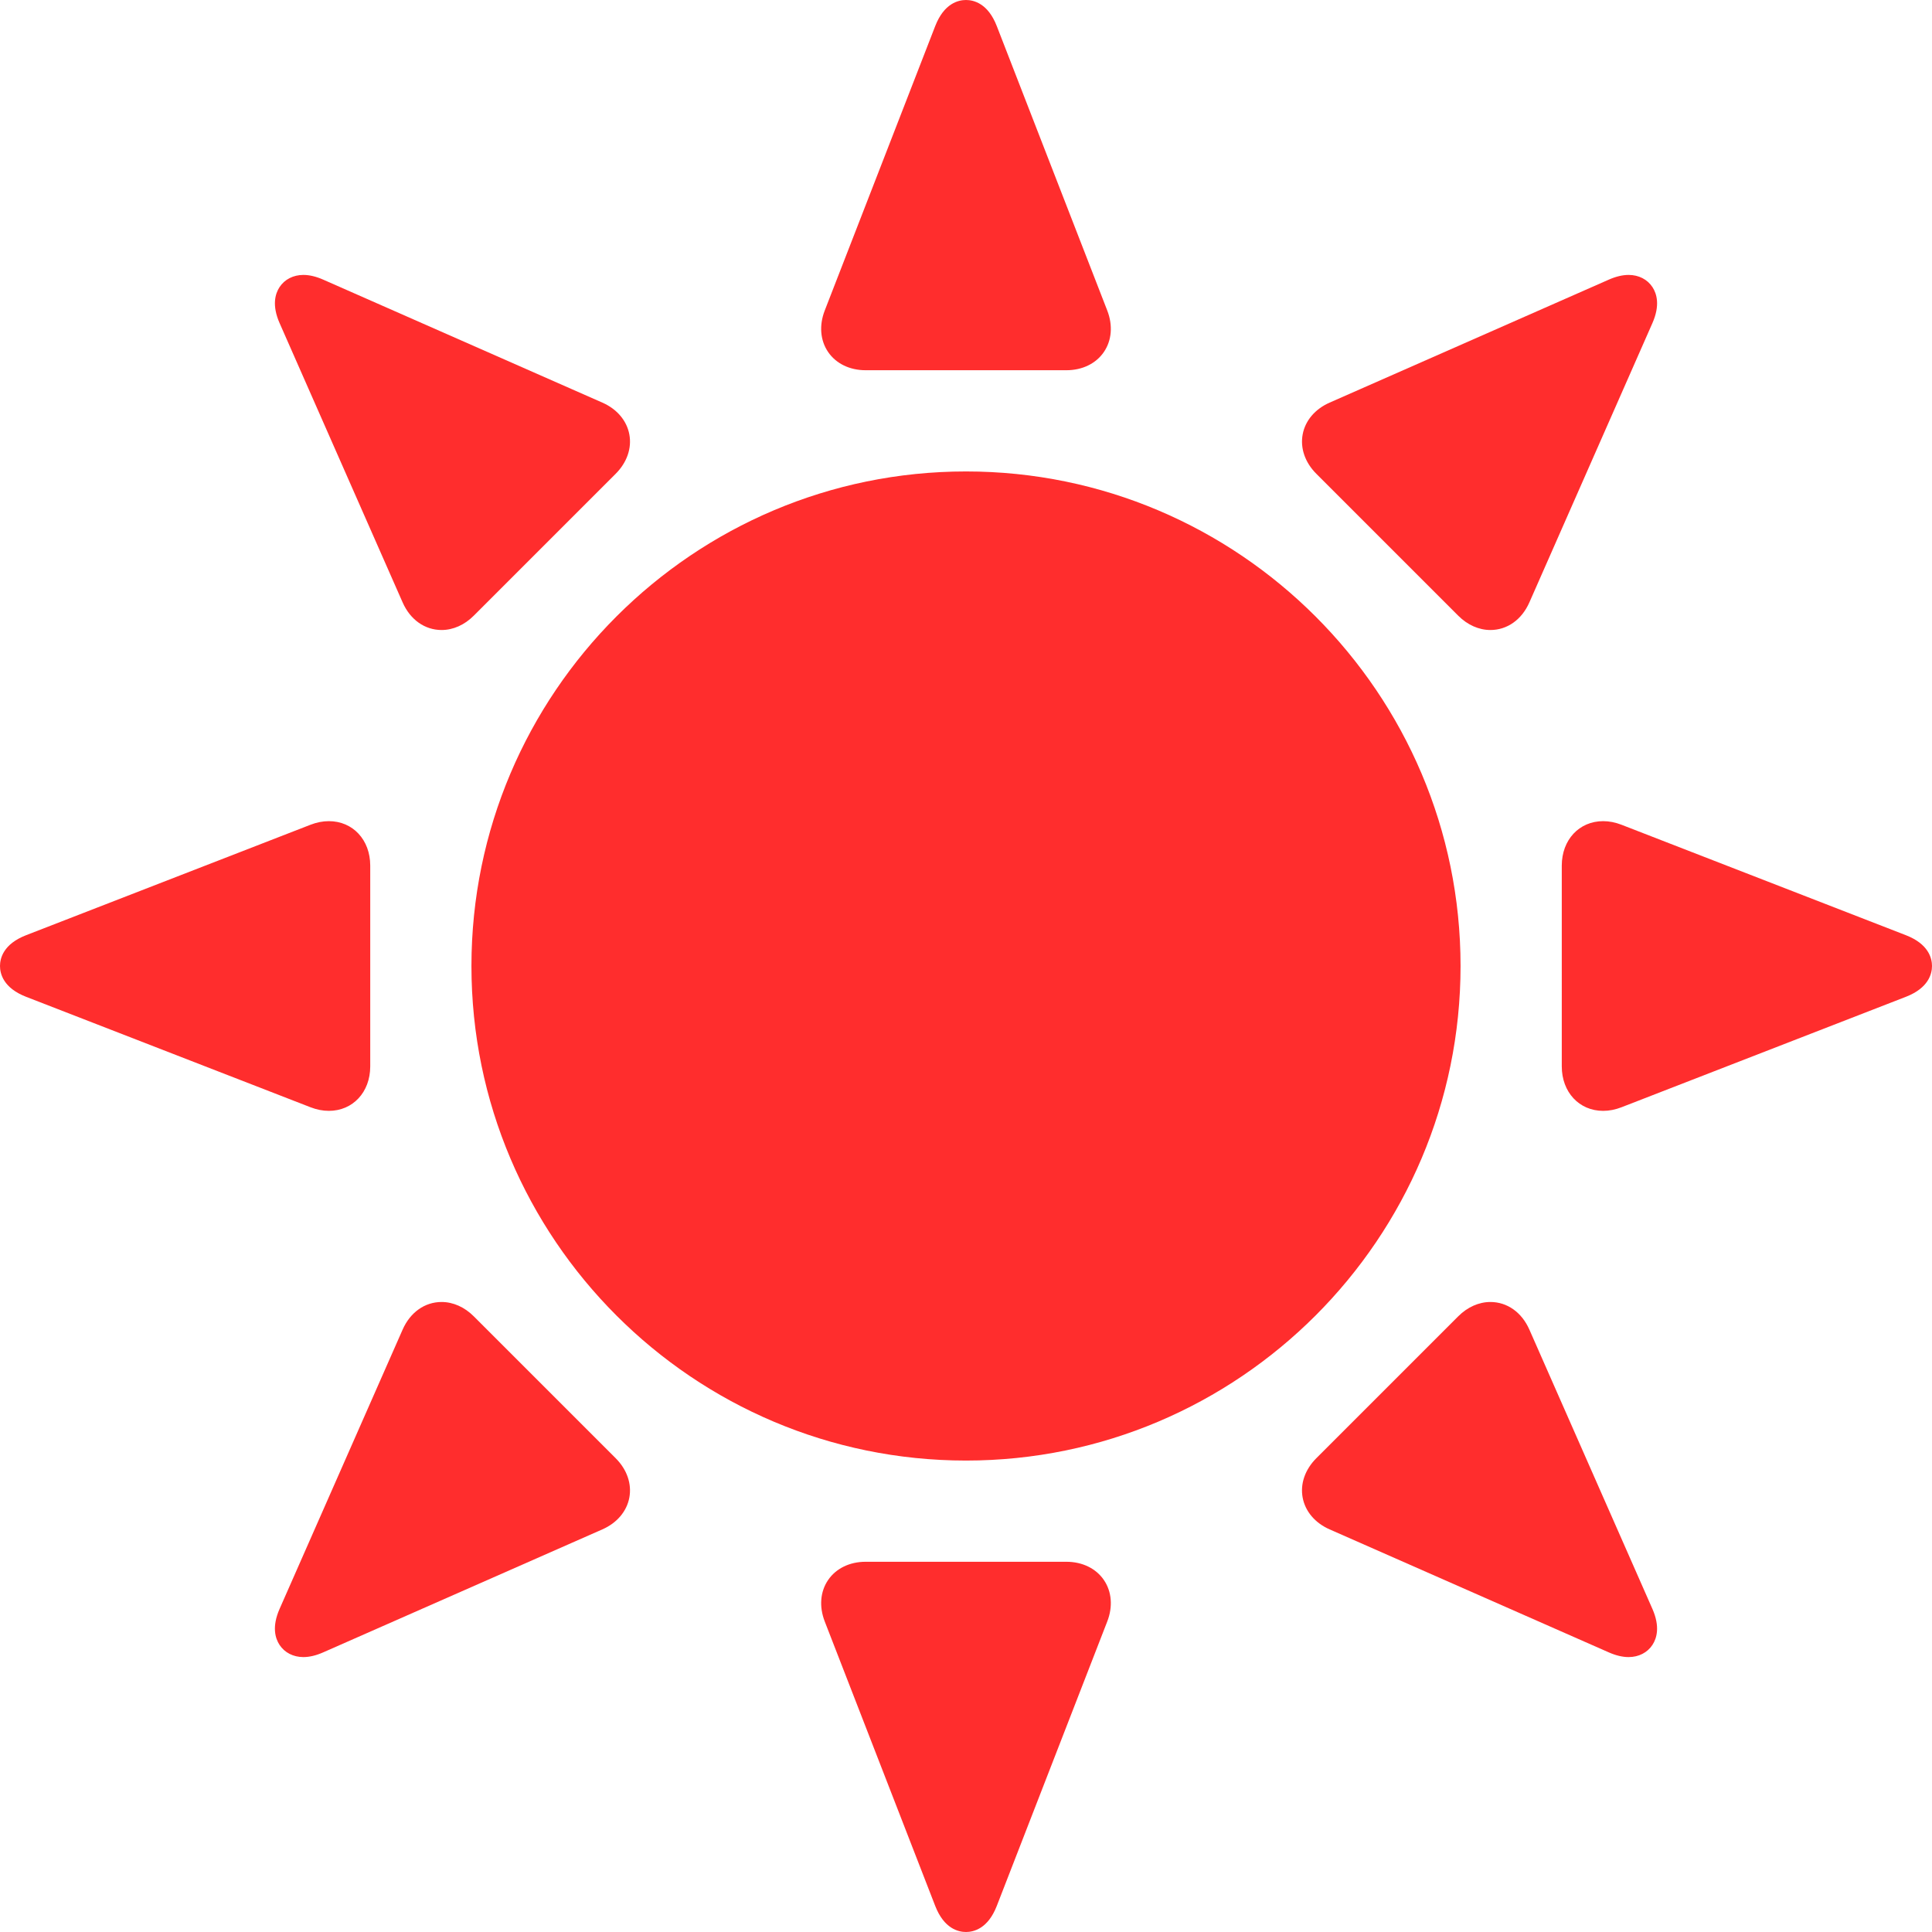
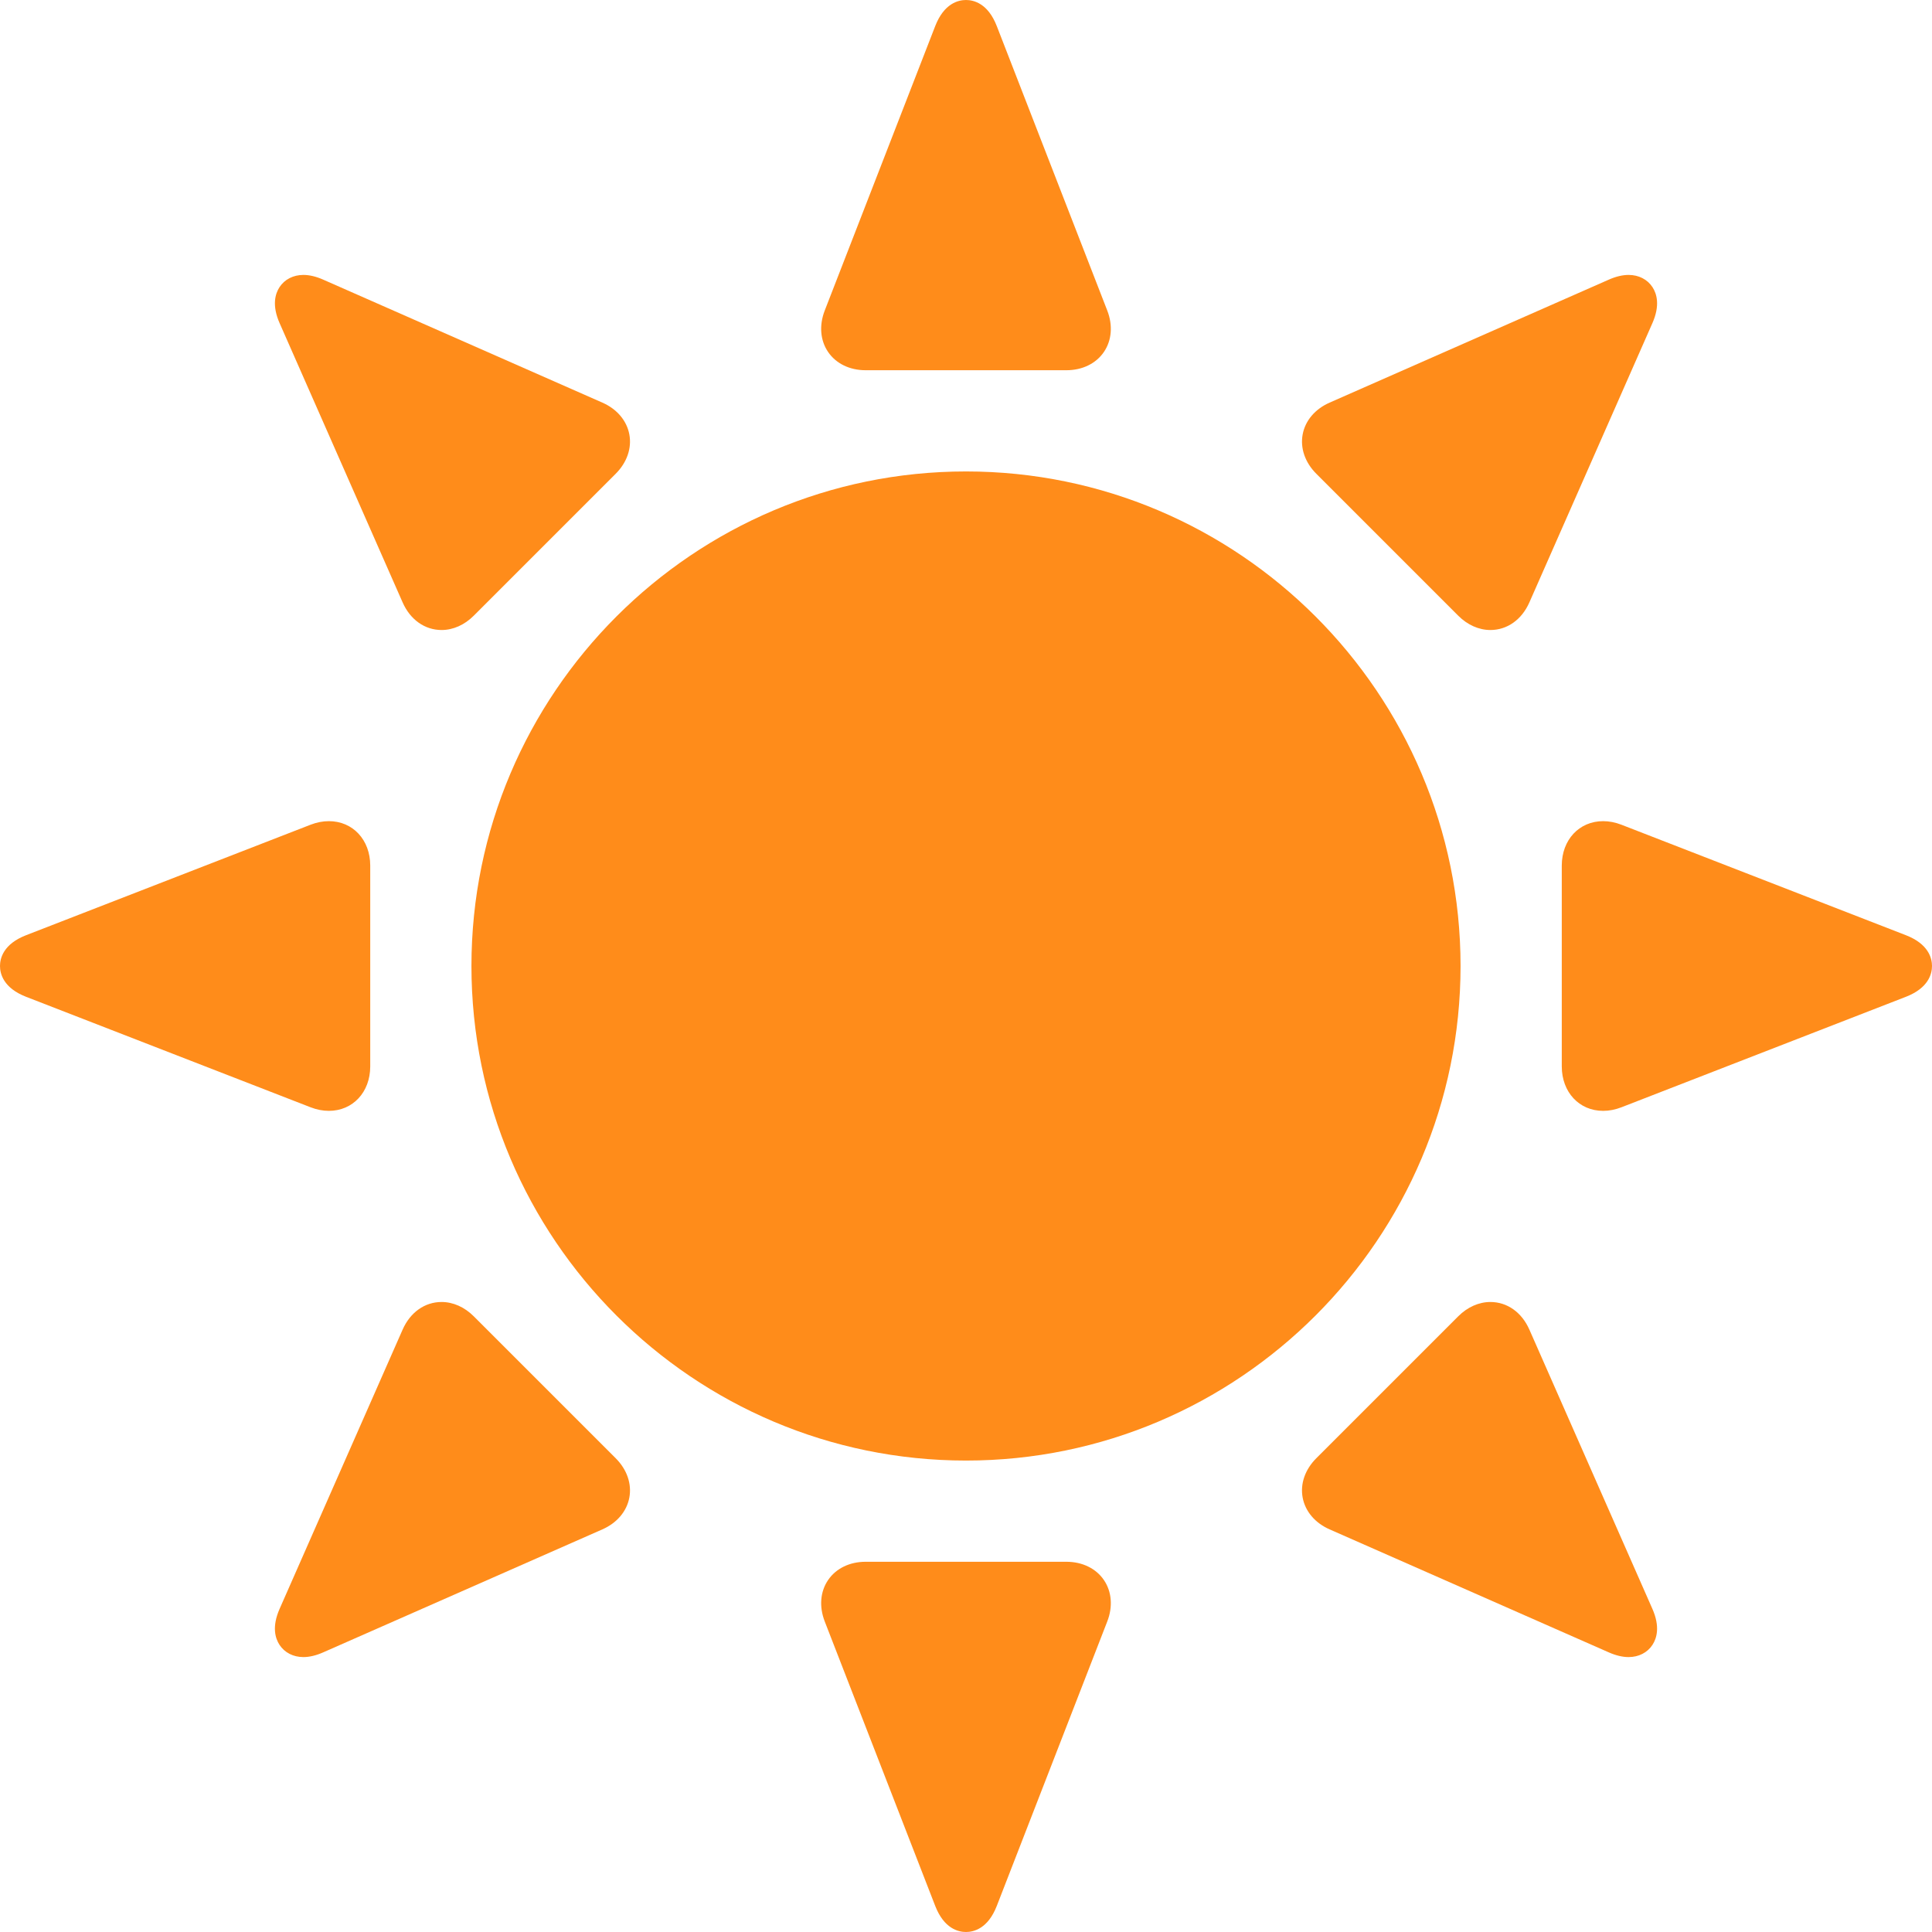
- <svg xmlns="http://www.w3.org/2000/svg" version="1.1" id="Capa_1" x="0px" y="0px" fill="#FF2D2D" viewBox="0 0 612.001 612.001" style="enable-background:new 0 0 612.001 612.001;" xml:space="preserve">
+ <svg xmlns="http://www.w3.org/2000/svg" version="1.1" id="Capa_1" x="0px" y="0px" fill="#ff8c1a" viewBox="0 0 612.001 612.001" style="enable-background:new 0 0 612.001 612.001;" xml:space="preserve">
  <g>
    <g>
      <path d="M306,149.341c-86.382,0-156.661,70.278-156.661,156.661c0,86.382,70.278,156.66,156.661,156.66    s156.66-70.278,156.66-156.66C462.66,219.618,392.382,149.341,306,149.341z" />
      <path d="M274.194,117.278h63.612c5.032,0,9.356-2.101,11.863-5.763c2.508-3.662,2.9-8.453,1.079-13.146L315.749,8.257    c-2.789-7.184-7.305-8.256-9.749-8.256s-6.96,1.073-9.749,8.255l-35,90.114c-1.821,4.692-1.427,9.482,1.079,13.145    C264.837,115.178,269.162,117.278,274.194,117.278z" />
      <path d="M337.806,494.723h-63.612c-5.032,0-9.357,2.102-11.863,5.764c-2.506,3.663-2.9,8.453-1.079,13.145l34.999,90.114    c2.789,7.182,7.305,8.254,9.749,8.254c2.444,0,6.96-1.072,9.749-8.254l34.999-90.115c1.821-4.69,1.429-9.48-1.079-13.144    C347.162,496.825,342.838,494.723,337.806,494.723z" />
      <path d="M127.54,190.824c2.412,5.477,7.028,8.746,12.348,8.746c3.644,0,7.257-1.608,10.174-4.526l44.981-44.98    c3.558-3.558,5.13-8.102,4.312-12.466c-0.819-4.362-3.928-8.028-8.532-10.056l-88.467-38.973c-2.233-0.983-4.336-1.482-6.25-1.482    c-3.201,0-5.959,1.415-7.568,3.882c-1.357,2.081-2.454,5.747,0.031,11.389L127.54,190.824z" />
      <path d="M484.46,421.178c-2.412-5.477-7.027-8.746-12.346-8.746c-3.645,0-7.259,1.609-10.177,4.527l-44.981,44.98    c-3.558,3.559-5.13,8.104-4.312,12.466c0.818,4.362,3.929,8.028,8.532,10.055l88.466,38.974c2.233,0.983,4.336,1.482,6.25,1.482    c3.201,0,5.959-1.417,7.568-3.882c1.358-2.083,2.455-5.748-0.03-11.389L484.46,421.178z" />
      <path d="M461.937,195.044c2.918,2.918,6.532,4.526,10.176,4.526c5.319,0,9.934-3.269,12.348-8.746l38.972-88.465    c2.486-5.643,1.389-9.308,0.031-11.389c-1.609-2.467-4.367-3.882-7.568-3.882c-1.914,0-4.017,0.499-6.251,1.483l-88.466,38.97    c-4.604,2.029-7.715,5.694-8.532,10.057c-0.818,4.363,0.754,8.908,4.312,12.466L461.937,195.044z" />
      <path d="M150.063,416.959c-2.918-2.918-6.532-4.527-10.177-4.527c-5.319,0-9.934,3.269-12.346,8.746l-38.972,88.465    c-2.486,5.643-1.389,9.308-0.031,11.39c1.609,2.466,4.368,3.882,7.568,3.882c1.914,0,4.017-0.499,6.251-1.484l88.466-38.972    c4.604-2.028,7.715-5.694,8.532-10.056c0.818-4.362-0.753-8.907-4.312-12.466L150.063,416.959z" />
      <path d="M603.745,296.251l-90.111-34.996c-1.942-0.755-3.896-1.137-5.806-1.137c-7.593,0-13.104,5.921-13.104,14.078l0.001,63.613    c0,8.157,5.511,14.078,13.104,14.078c1.912,0,3.866-0.382,5.806-1.136l90.112-34.999c7.182-2.79,8.254-7.306,8.254-9.751    C612.001,303.558,610.926,299.04,603.745,296.251z" />
      <path d="M104.173,351.886c7.594,0,13.106-5.921,13.106-14.078v-63.613c0-8.157-5.511-14.078-13.106-14.078    c-1.912,0-3.864,0.382-5.805,1.136L8.255,296.251C1.073,299.04,0,303.556,0,306.001c0,2.444,1.072,6.96,8.255,9.752l90.111,34.996    C100.308,351.503,102.261,351.886,104.173,351.886z" />
    </g>
  </g>
  <g>
</g>
  <g>
</g>
  <g>
</g>
  <g>
</g>
  <g>
</g>
  <g>
</g>
  <g>
</g>
  <g>
</g>
  <g>
</g>
  <g>
</g>
  <g>
</g>
  <g>
</g>
  <g>
</g>
  <g>
</g>
  <g>
</g>
</svg>
